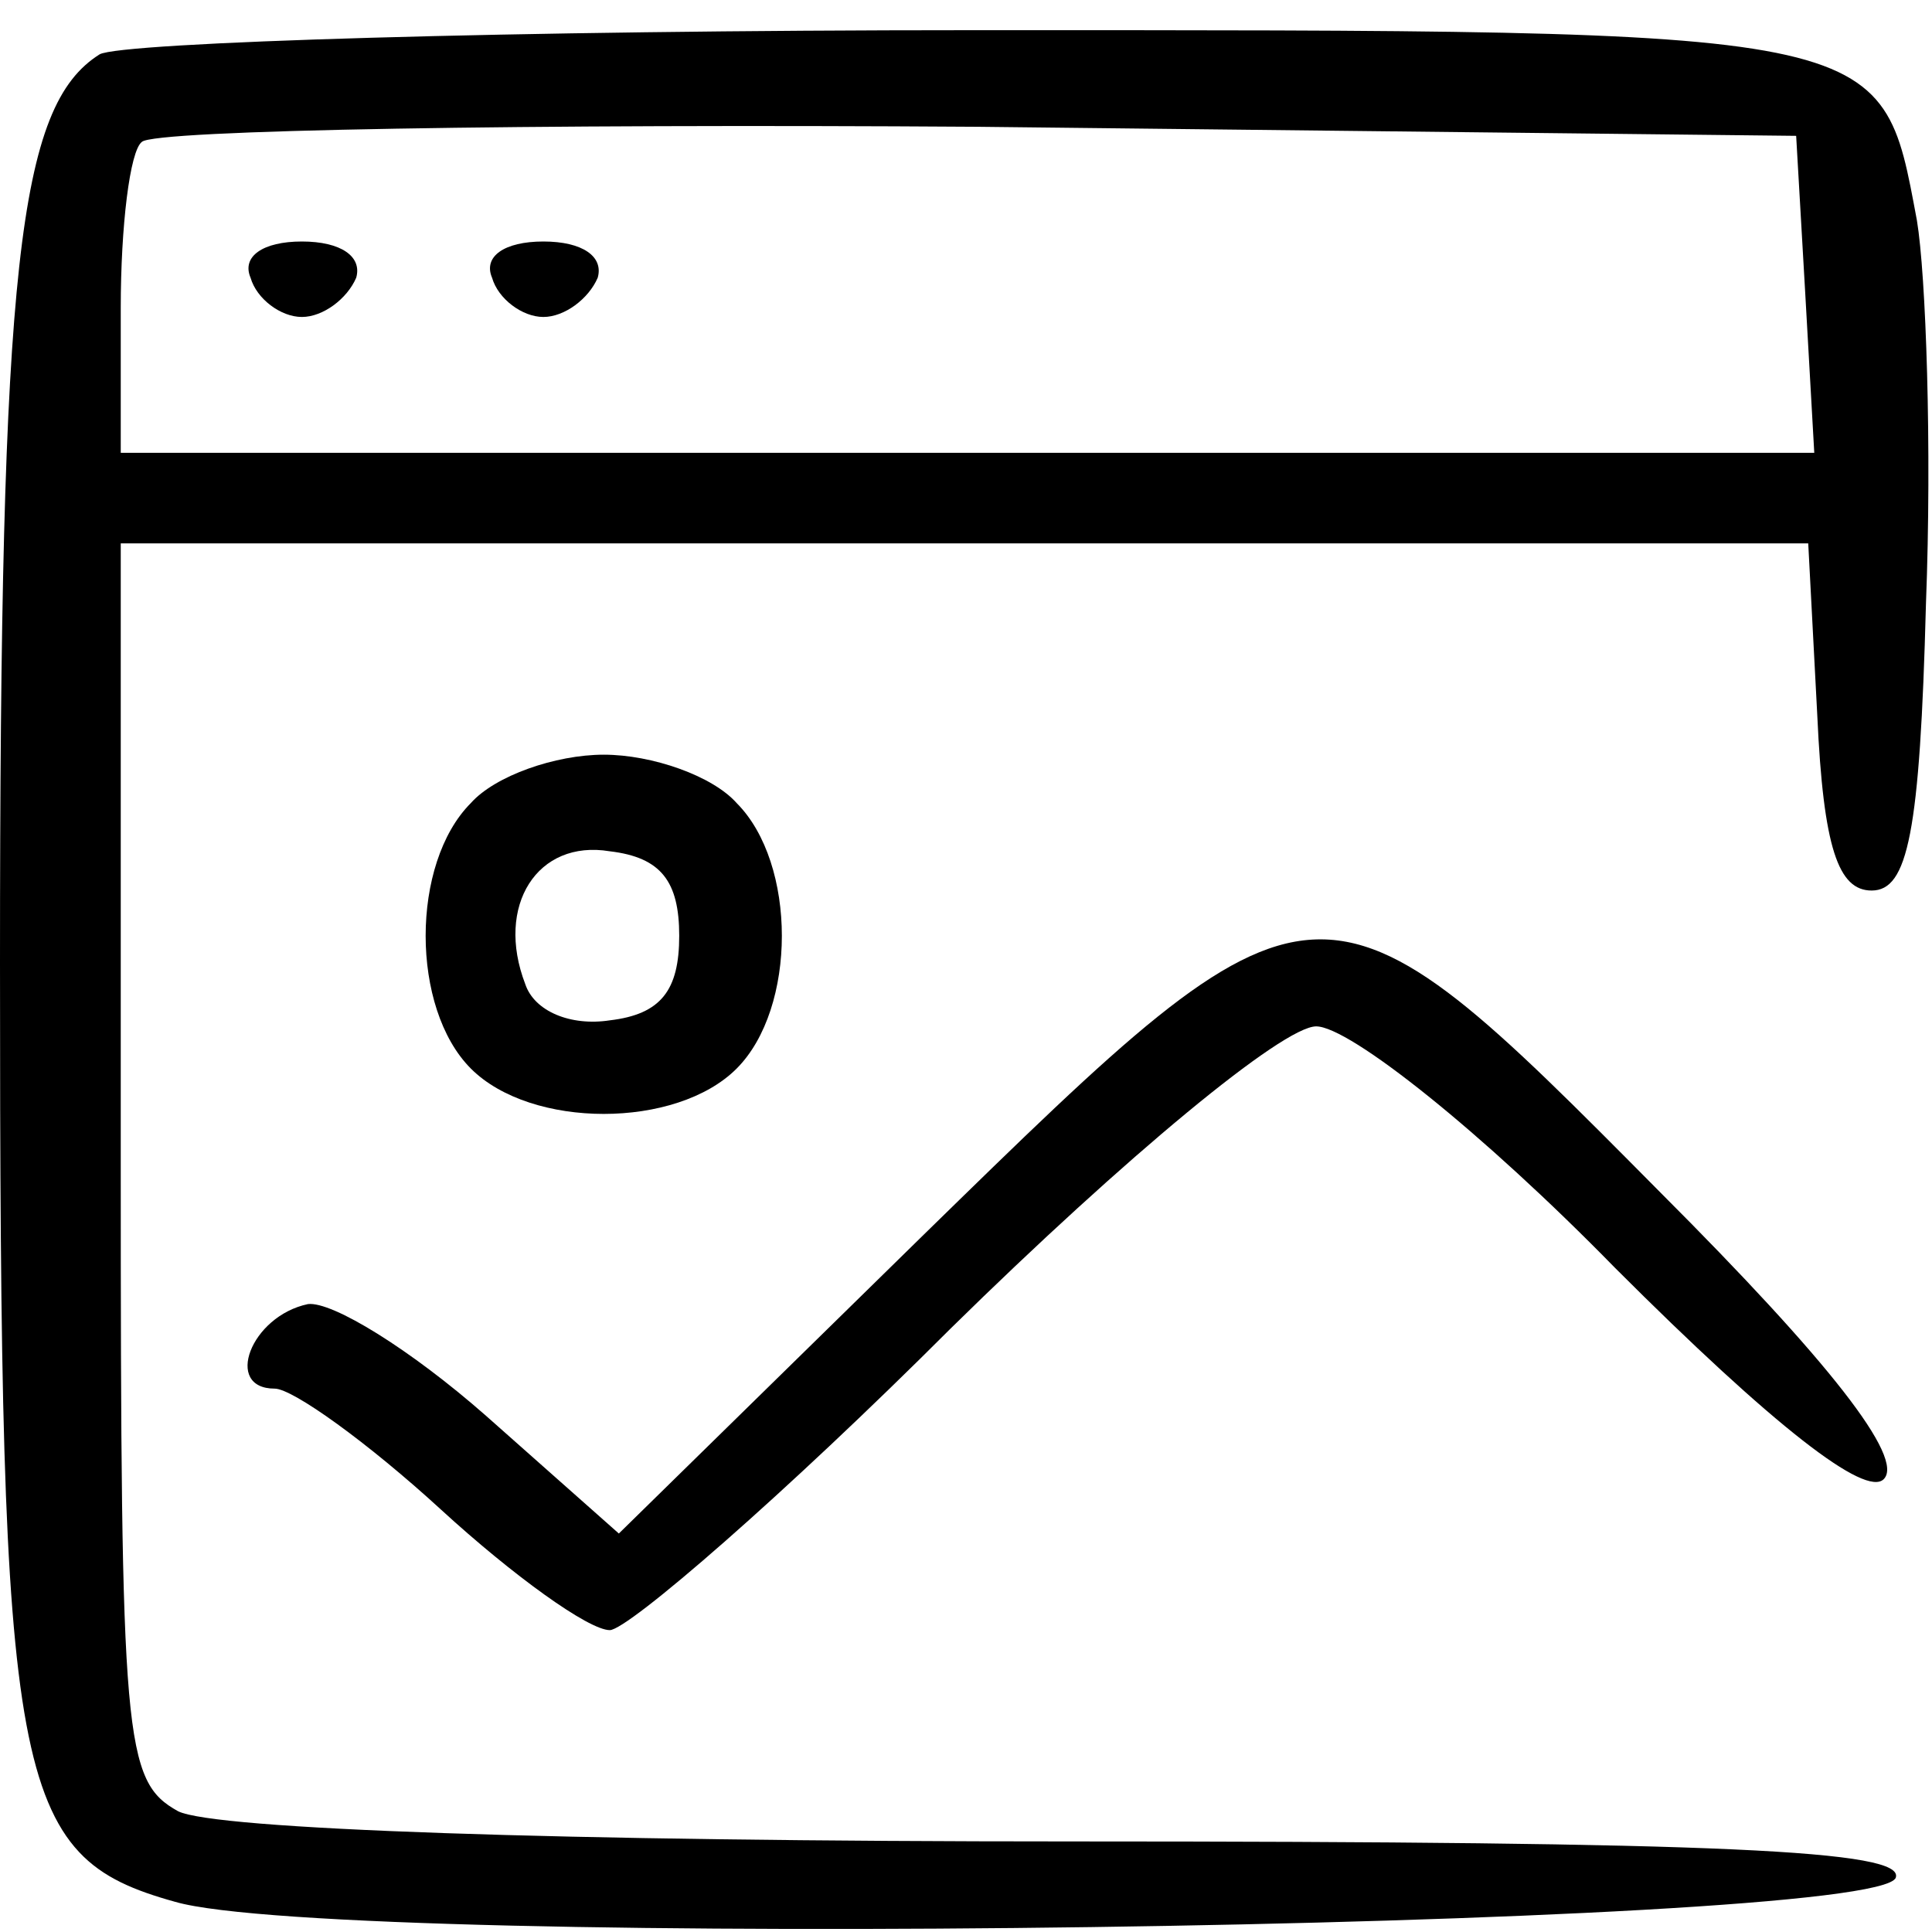
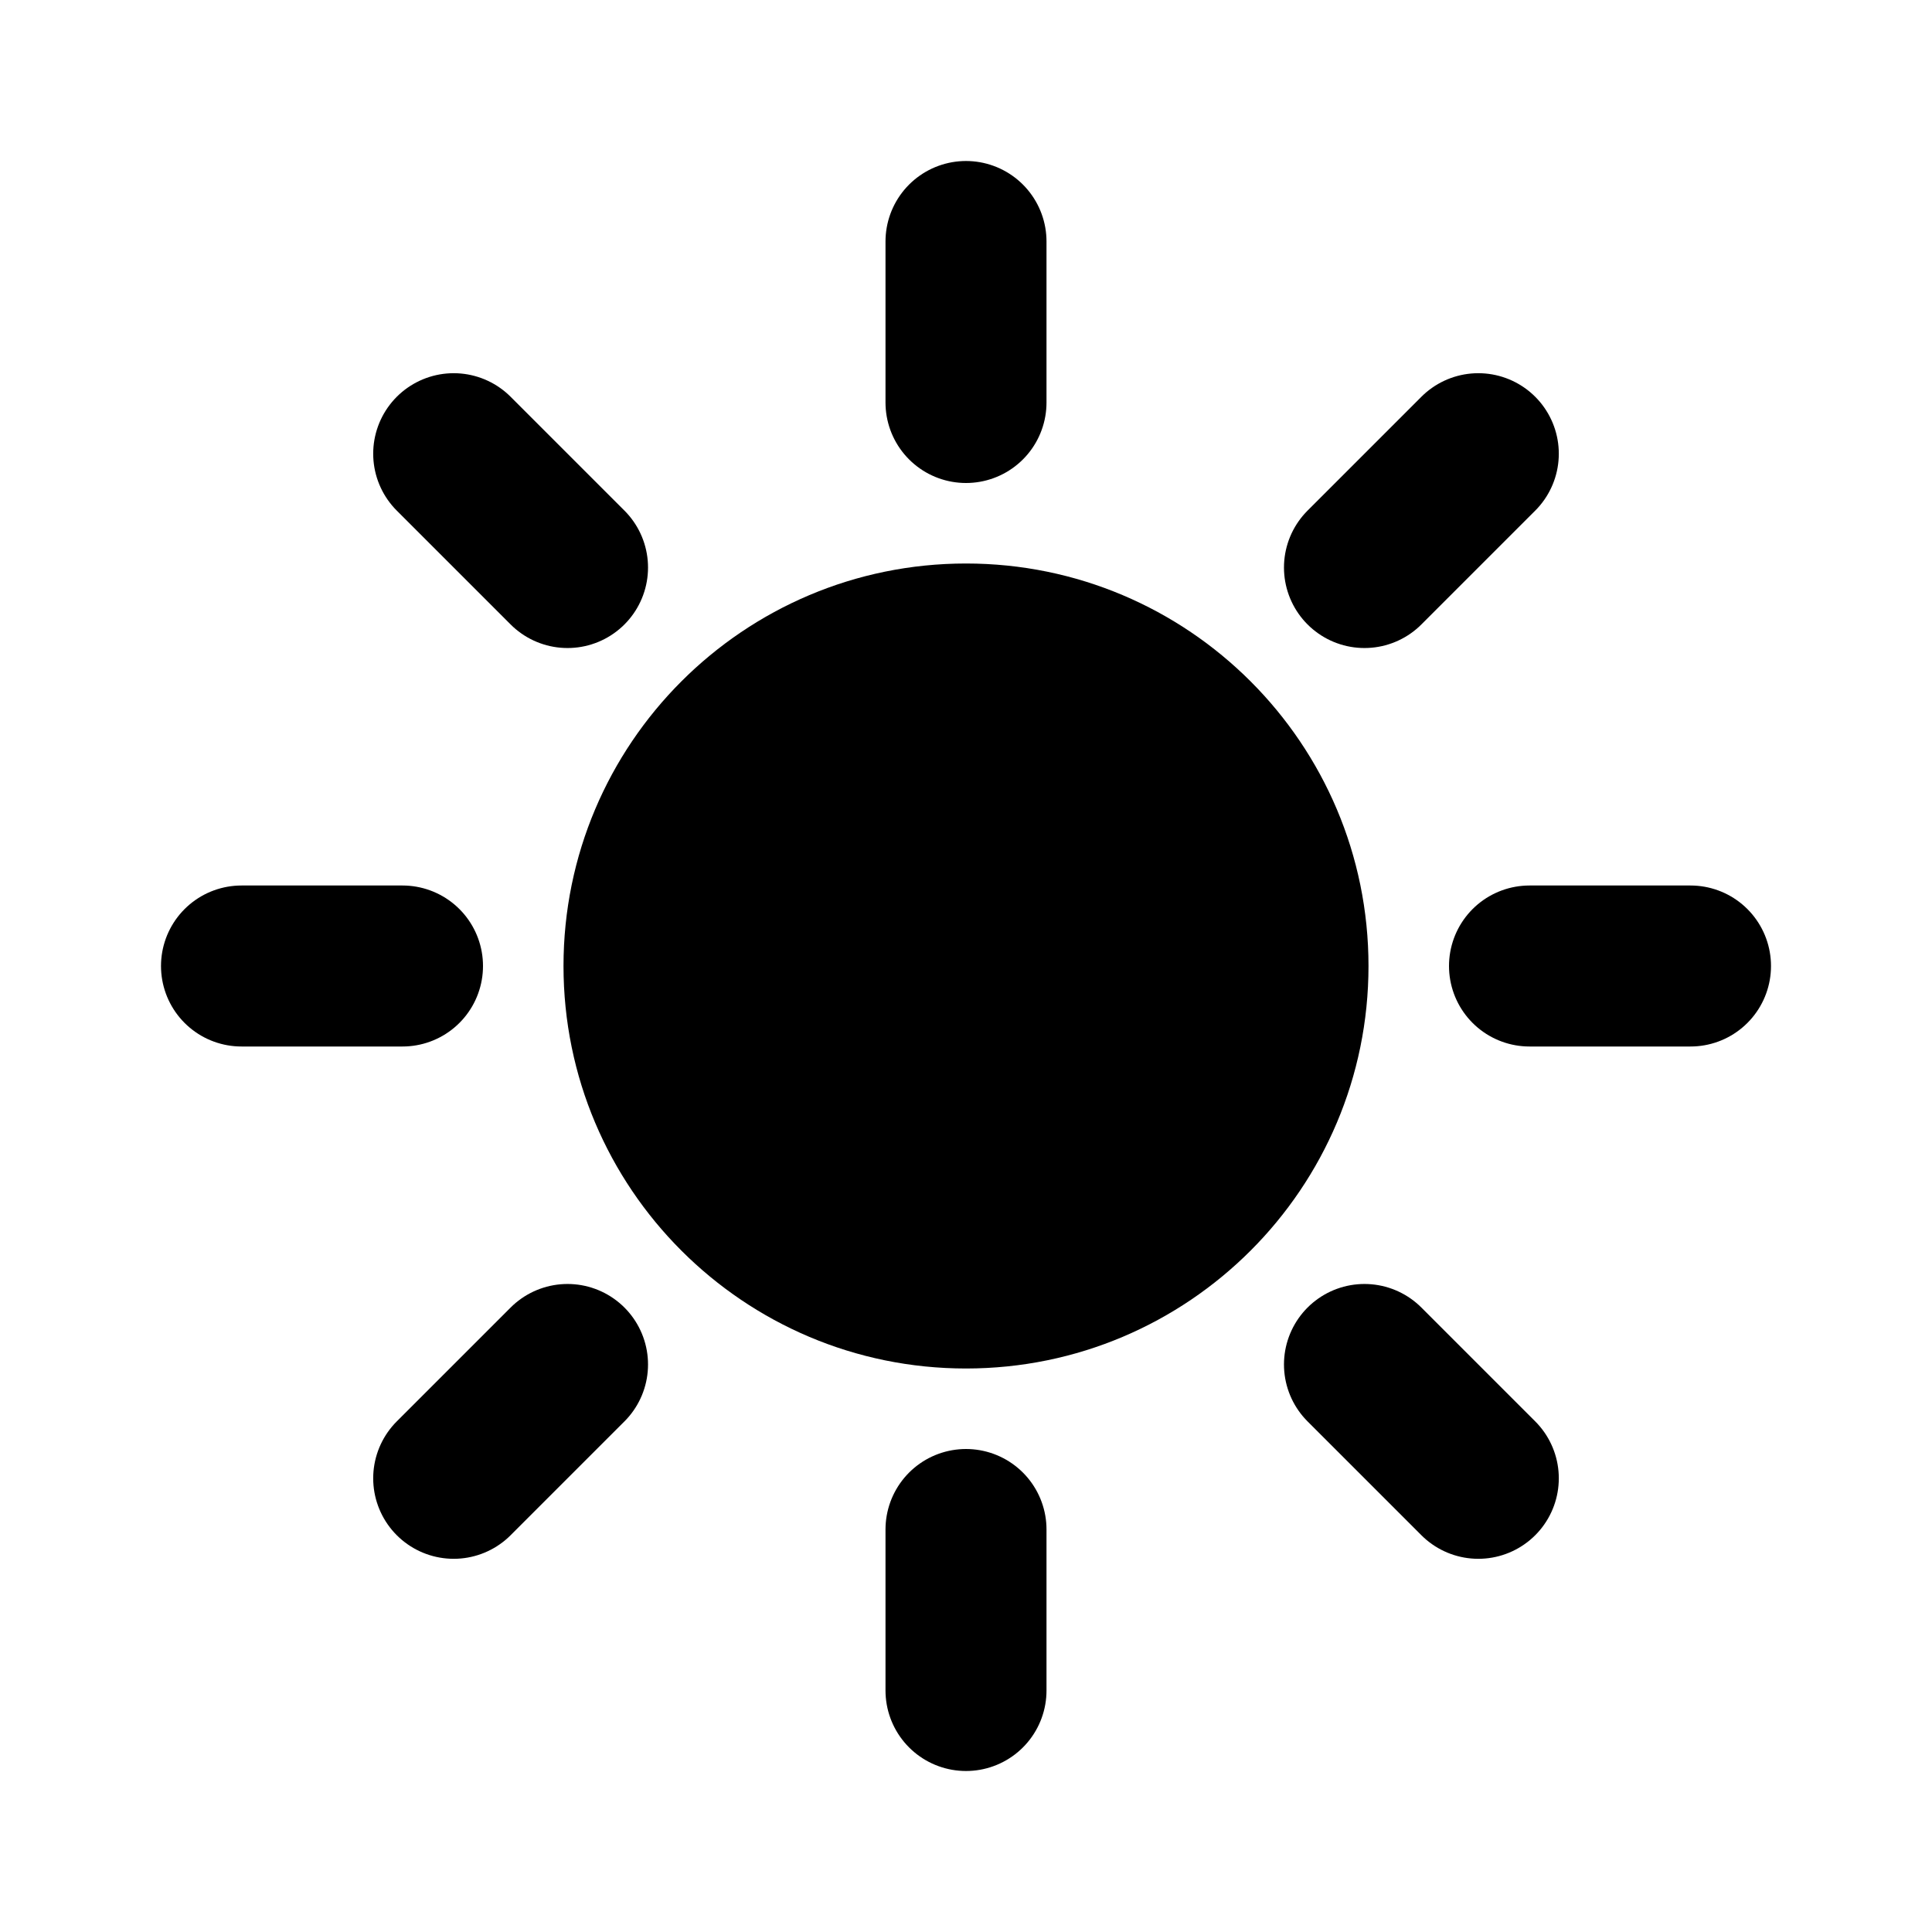
- <svg xmlns="http://www.w3.org/2000/svg" version="1.0" width="64pt" height="64pt" viewBox="0 0 64 64" preserveAspectRatio="xMidYMid meet">
-   <g transform="translate(0,64) scale(0.1,-0.1)" fill="#000000" stroke="none">
-     <path d="M33 622 c-27 -17 -33 -70 -33 -301 0 -273 4 -296 58 -311 55 -16 564 -9 570 8 3 9 -56 12 -273 12 -171 0 -284 4 -296 10 -18 10 -19 23 -19 215 l0 205 280 0 279 0 3 -57 c2 -44 7 -58 18 -58 12 0 16 19 18 95 2 52 0 109 -3 127 -12 64 -8 63 -313 63 -152 0 -282 -4 -289 -8z m565 -79 l3 -53 -280 0 -281 0 0 48 c0 27 3 52 7 55 4 4 128 6 277 5 l271 -3 3 -52z" />
-     <path d="M83 548 c2 -7 10 -13 17 -13 7 0 15 6 18 13 2 7 -5 12 -18 12 -13 0 -20 -5 -17 -12z" />
-     <path d="M163 548 c2 -7 10 -13 17 -13 7 0 15 6 18 13 2 7 -5 12 -18 12 -13 0 -20 -5 -17 -12z" />
-     <path d="M156 374 c-20 -20 -20 -68 0 -88 20 -20 68 -20 88 0 20 20 20 68 0 88 -8 9 -28 16 -44 16 -16 0 -36 -7 -44 -16z m69 -44 c0 -18 -6 -26 -23 -28 -13 -2 -25 3 -28 12 -10 26 4 48 28 44 17 -2 23 -10 23 -28z" />
-     <path d="M306 231 l-101 -99 -44 39 c-25 22 -51 38 -59 37 -19 -4 -28 -28 -11 -28 6 0 31 -18 55 -40 24 -22 49 -40 56 -40 6 0 58 45 113 100 58 57 110 100 121 100 11 0 55 -35 99 -80 53 -53 83 -76 89 -70 7 7 -18 39 -74 95 -113 114 -113 114 -244 -14z" />
-   </g>
+ <svg xmlns="http://www.w3.org/2000/svg" width="24" height="24" viewBox="0 0 24 24" fill="none">
+   <circle cx="12" cy="12" r="5" fill="currentColor" />
+   <path d="M12 5V3" stroke="currentColor" stroke-width="2" stroke-linecap="round" />
+   <path d="M12 21V19" stroke="currentColor" stroke-width="2" stroke-linecap="round" />
+   <path d="M5 12H3" stroke="currentColor" stroke-width="2" stroke-linecap="round" />
+   <path d="M21 12H19" stroke="currentColor" stroke-width="2" stroke-linecap="round" />
+   <path d="M16.95 7.05L18.364 5.636" stroke="currentColor" stroke-width="2" stroke-linecap="round" />
+   <path d="M5.636 18.364L7.05 16.95" stroke="currentColor" stroke-width="2" stroke-linecap="round" />
+   <path d="M16.95 16.95L18.364 18.364" stroke="currentColor" stroke-width="2" stroke-linecap="round" />
+   <path d="M5.636 5.636L7.05 7.05" stroke="currentColor" stroke-width="2" stroke-linecap="round" />
</svg>
